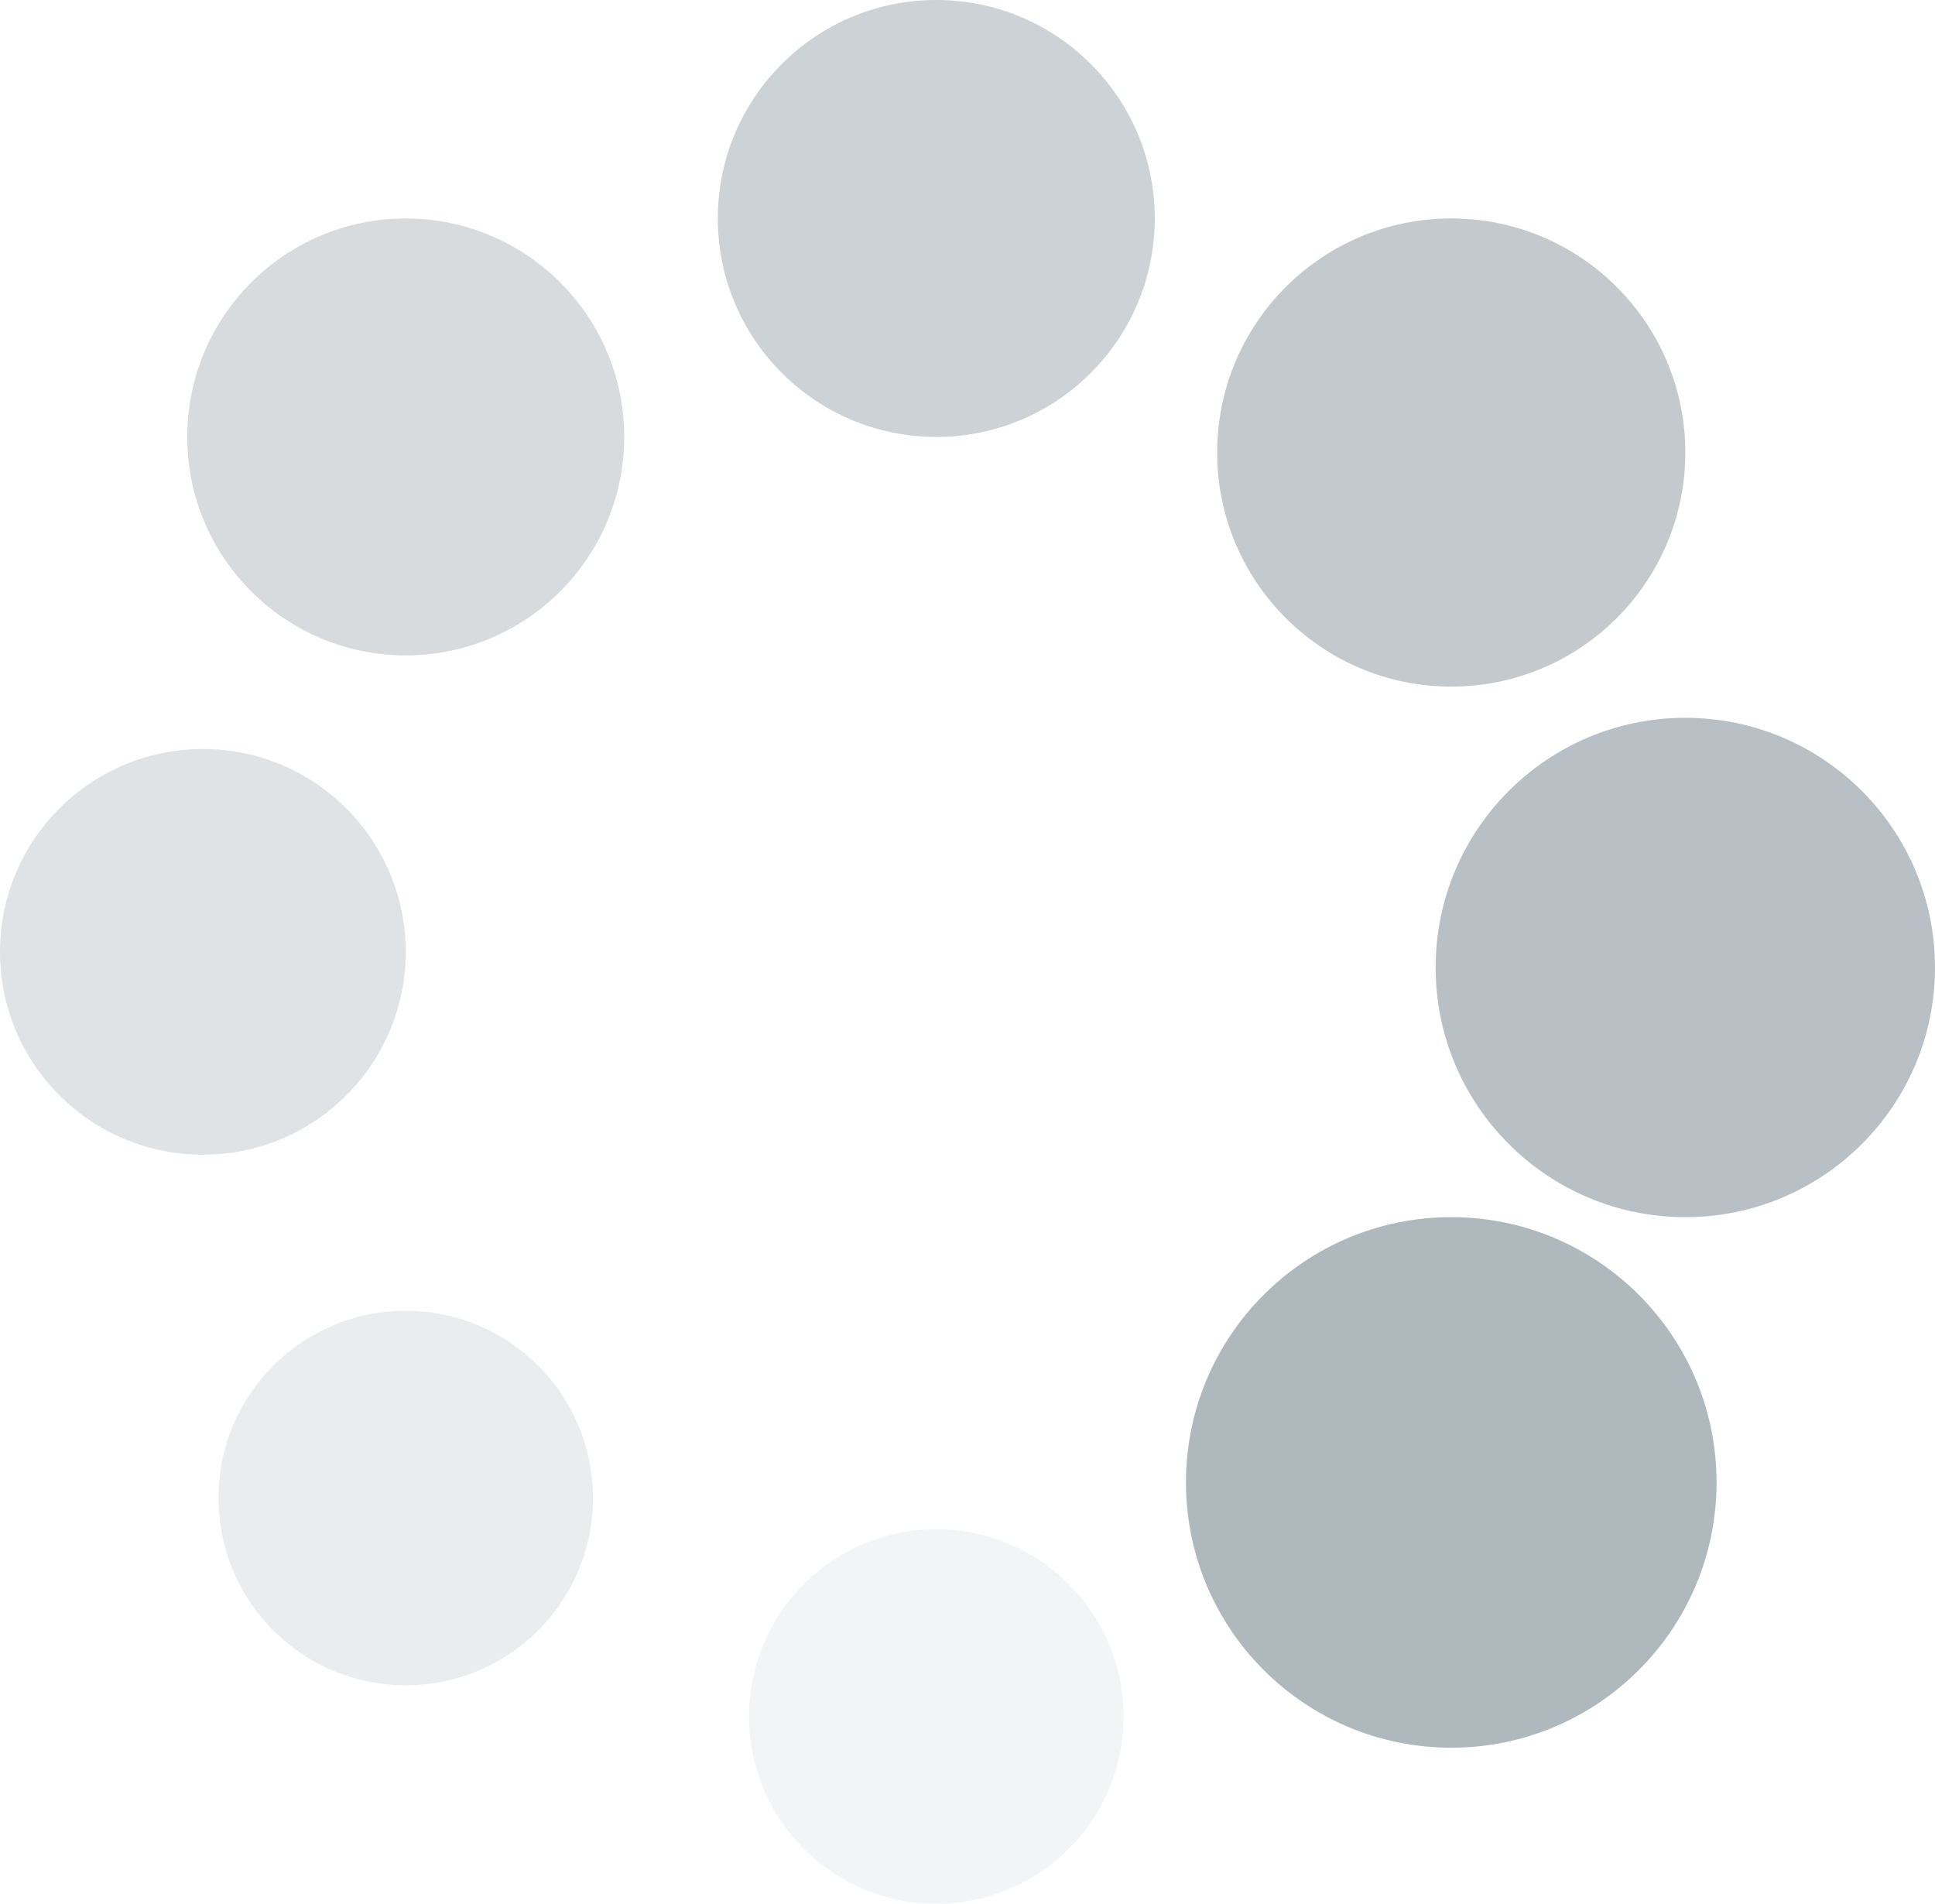
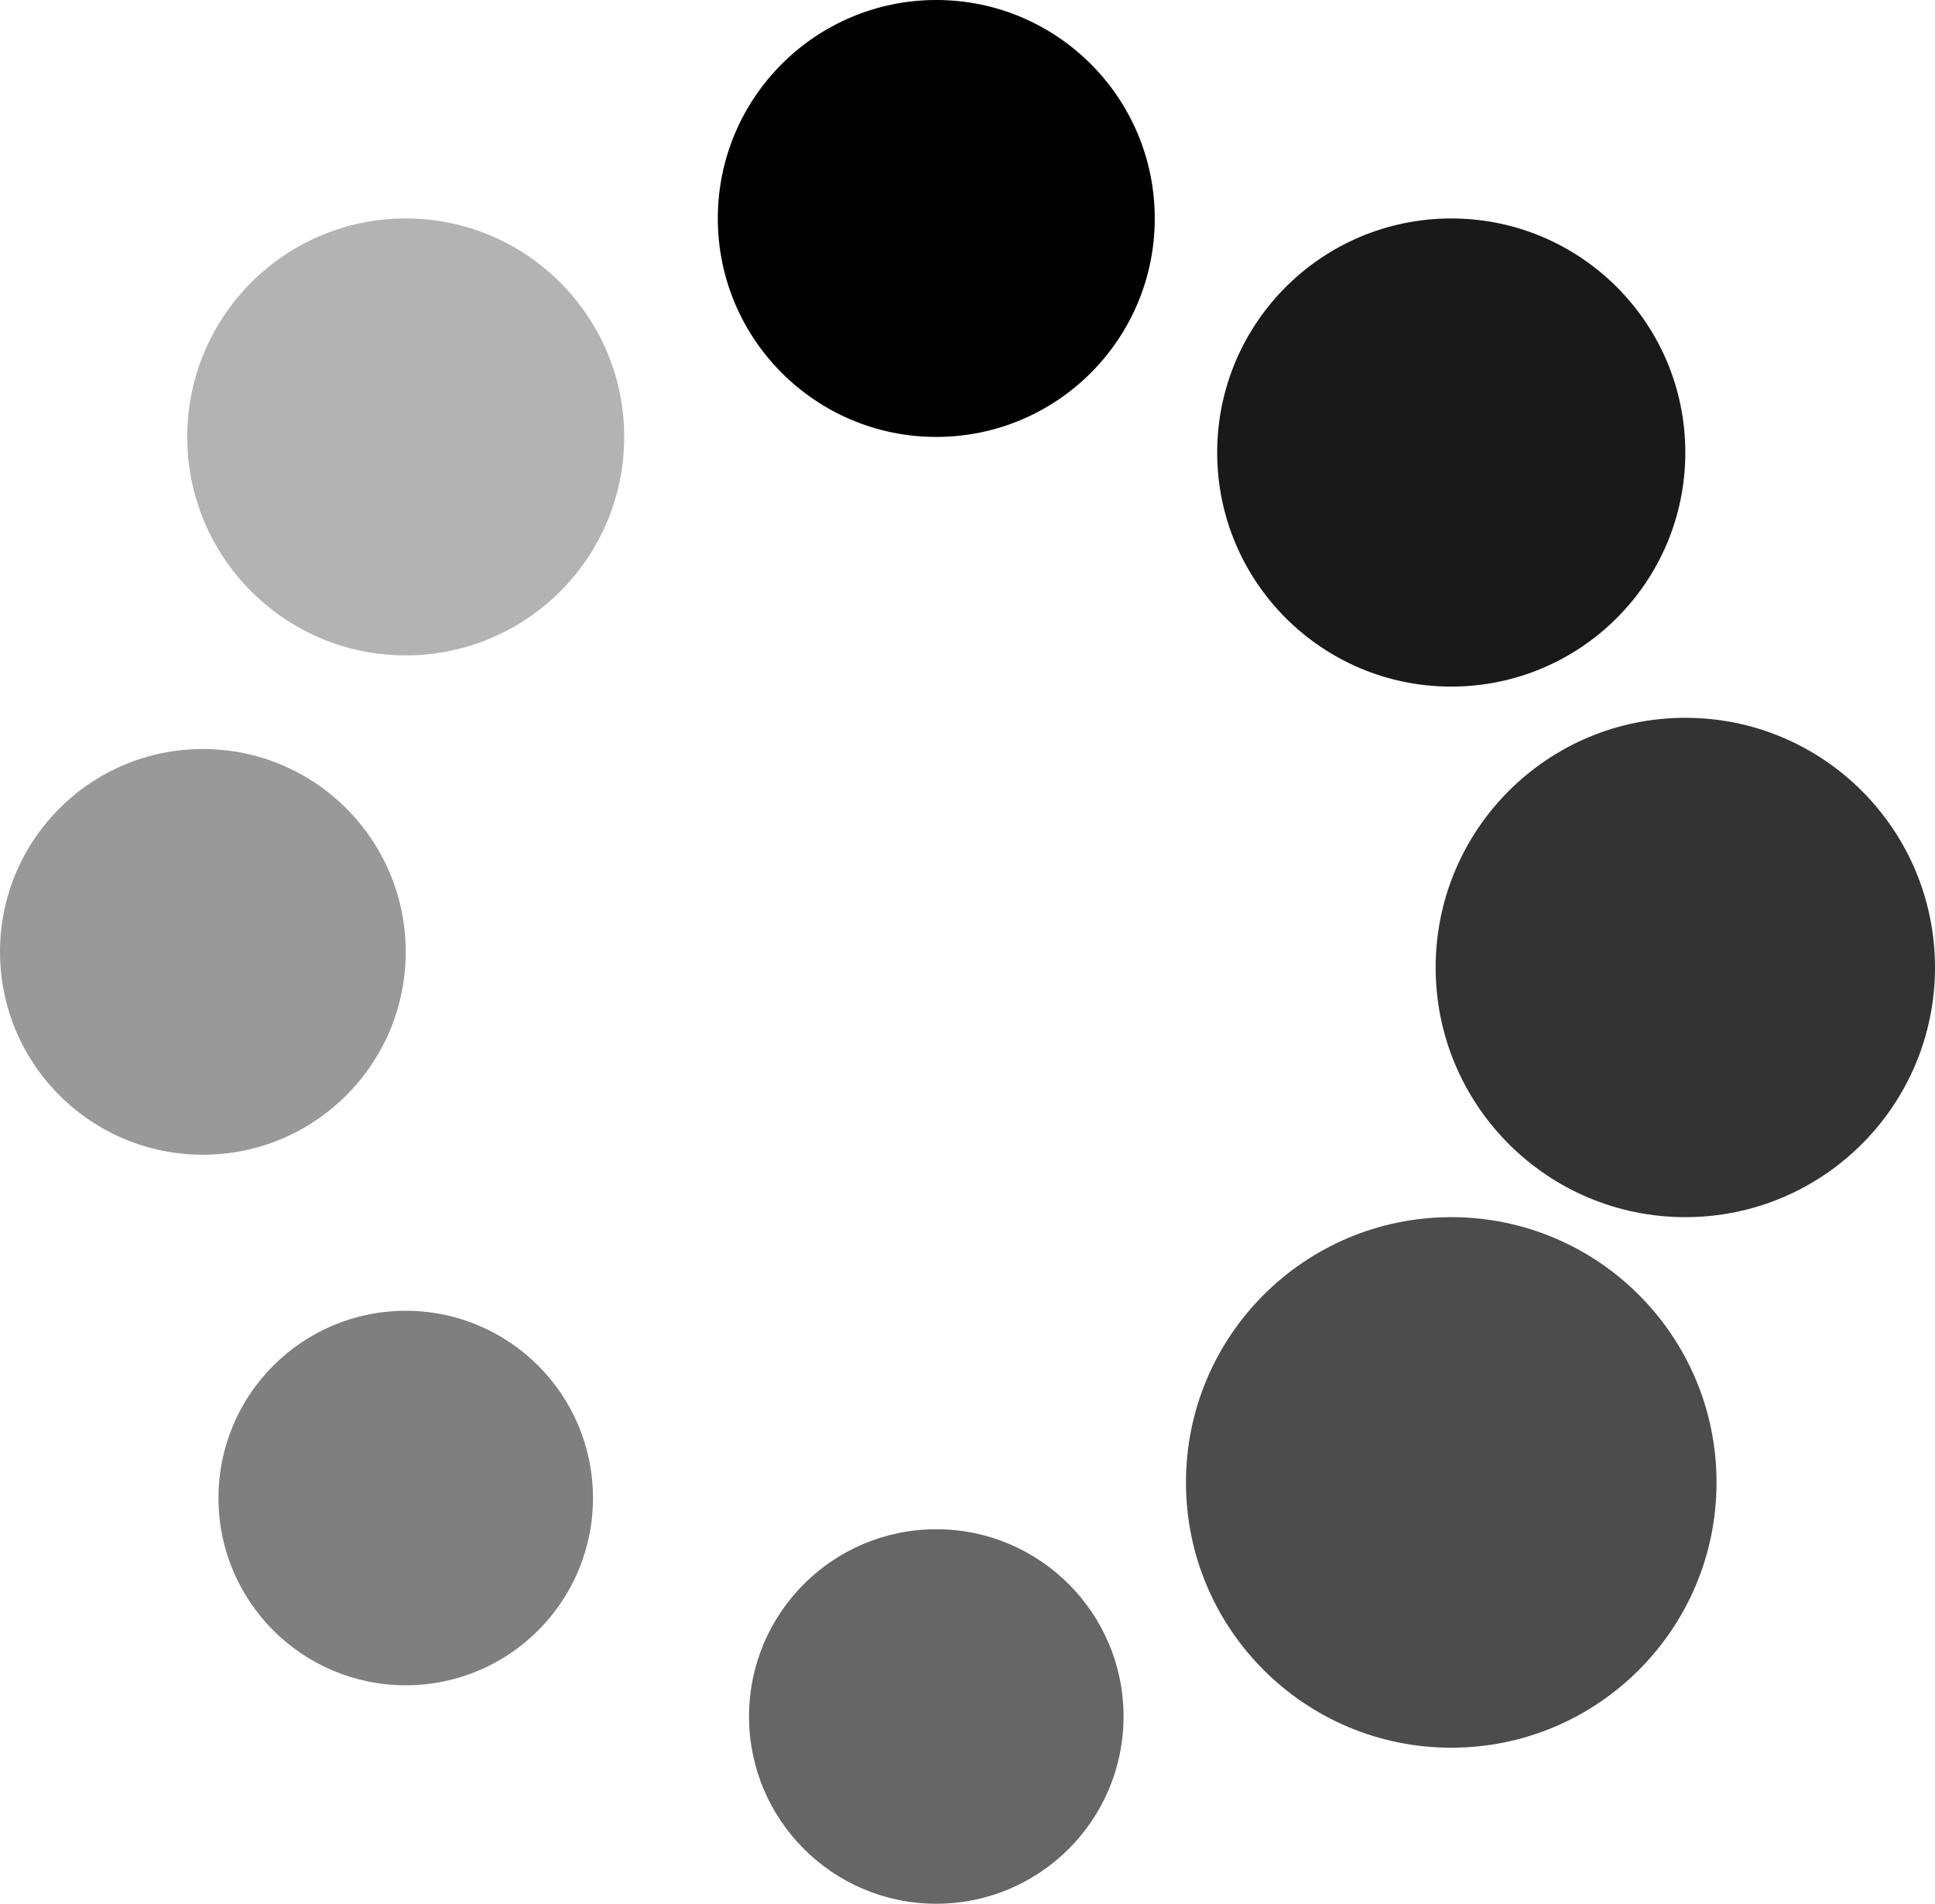
<svg xmlns="http://www.w3.org/2000/svg" width="62" height="61" viewBox="0 0 62 61" fill="none">
-   <circle cx="30" cy="7" r="7" fill="#CCD2D5" />
-   <circle cx="46.5" cy="14.5" r="7.5" fill="#C3C9CD" />
-   <circle cx="54" cy="31" r="8" fill="#B9C0C5" />
-   <circle cx="46.5" cy="47.5" r="8.5" fill="#AFB8BD" />
-   <circle cx="30" cy="55" r="6" fill="#F3F4F6" />
-   <circle cx="13" cy="48" r="6" fill="#EAECEE" />
-   <circle cx="6.5" cy="30.5" r="6.5" fill="#DFE3E5" />
-   <circle cx="13" cy="14" r="7" fill="#D7DBDE" />
+   <circle cx="30" cy="7" r="7" fill="currentColor" opacity="1" />
+   <circle cx="46.5" cy="14.5" r="7.5" fill="currentColor" opacity="0.9" />
+   <circle cx="54" cy="31" r="8" fill="currentColor" opacity="0.8" />
+   <circle cx="46.5" cy="47.5" r="8.5" fill="currentColor" opacity="0.7" />
+   <circle cx="30" cy="55" r="6" fill="currentColor" opacity="0.6" />
+   <circle cx="13" cy="48" r="6" fill="currentColor" opacity="0.5" />
+   <circle cx="6.5" cy="30.5" r="6.5" fill="currentColor" opacity="0.4" />
+   <circle cx="13" cy="14" r="7" fill="currentColor" opacity="0.3" />
</svg>
